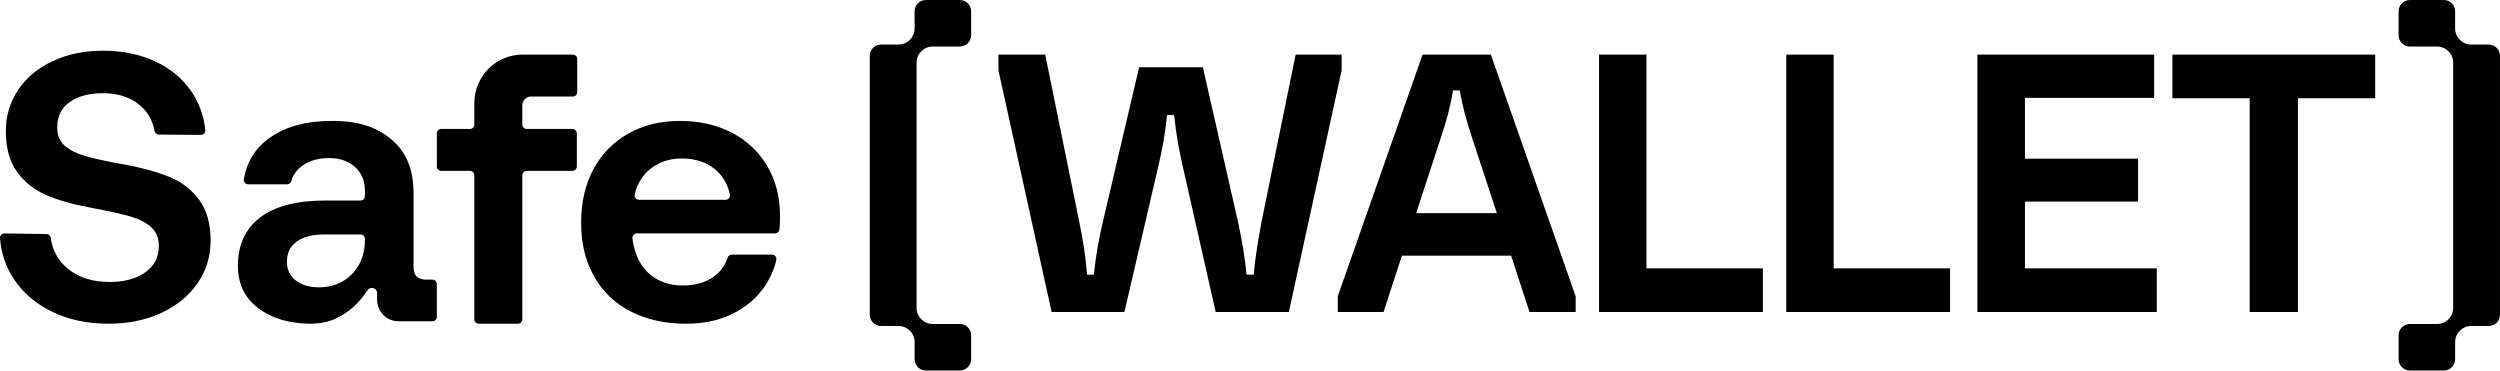
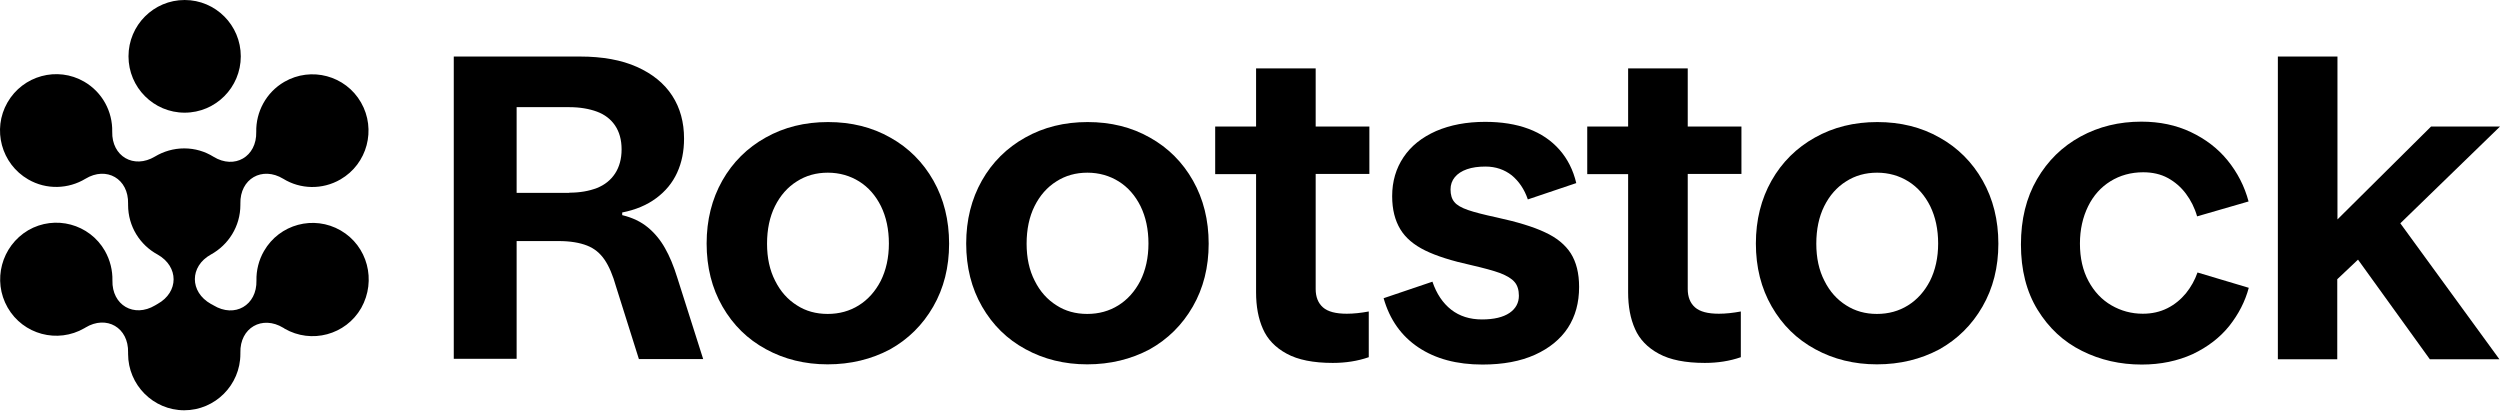
- <svg xmlns="http://www.w3.org/2000/svg" width="641" height="95" viewBox="0 0 641 95" fill="none">
-   <path d="M223.003 14.301V80.699C223.003 82.289 224.301 83.578 225.901 83.578H230.364C232.649 83.578 234.503 85.418 234.503 87.69V92.121C234.503 93.71 235.801 95 237.401 95H246.102C247.702 95 249 93.71 249 92.121V85.948C249 84.359 247.702 83.069 246.102 83.069H239.151C236.867 83.069 235.012 81.23 235.012 78.957V16.039C235.012 13.77 236.864 11.928 239.151 11.928H246.099C247.699 11.928 248.997 10.638 248.997 9.048V2.879C248.997 1.289 247.699 0 246.099 0H237.398C235.798 0 234.5 1.289 234.5 2.879V7.31C234.5 9.579 232.649 11.422 230.361 11.422H225.898C224.298 11.422 223 12.711 223 14.301H223.003Z" fill="currentColor" />
-   <path d="M640.997 80.694V14.3C640.997 12.71 639.699 11.421 638.099 11.421H633.635C631.351 11.421 629.497 9.582 629.497 7.31V2.879C629.497 1.289 628.199 0 626.599 0H617.898C616.298 0 615 1.289 615 2.879V9.051C615 10.64 616.298 11.93 617.898 11.93H624.849C627.133 11.93 628.988 13.769 628.988 16.041V78.959C628.988 81.228 627.136 83.07 624.849 83.07H617.901C616.301 83.07 615.003 84.359 615.003 85.949V92.121C615.003 93.711 616.301 95 617.901 95H626.602C628.202 95 629.5 93.711 629.5 92.121V87.69C629.5 85.421 631.351 83.579 633.639 83.579H638.102C639.702 83.579 641 82.29 641 80.7L640.997 80.694Z" fill="currentColor" />
-   <path d="M43.41 45.349C40.253 44.075 36.398 43.012 31.845 42.158H31.748C27.324 41.373 24.004 40.652 21.793 39.997C19.58 39.346 17.841 38.46 16.574 37.347C15.306 36.233 14.671 34.696 14.671 32.732C14.671 29.853 15.744 27.661 17.891 26.155C20.039 24.65 22.869 23.897 26.381 23.897C30.22 23.897 33.323 24.878 35.7 26.842C37.832 28.607 39.137 30.846 39.618 33.56C39.712 34.101 40.168 34.503 40.715 34.506L51.513 34.588C52.176 34.595 52.705 34.022 52.639 33.358C52.277 29.727 51.085 26.427 49.07 23.454C46.825 20.149 43.734 17.58 39.8 15.749C35.864 13.917 31.393 13 26.384 13C21.636 13 17.357 13.883 13.552 15.651C9.747 17.419 6.786 19.87 4.673 23.015C2.556 26.155 1.5 29.692 1.5 33.617C1.5 37.938 2.443 41.405 4.33 44.024C6.216 46.643 8.688 48.623 11.747 49.964C14.803 51.306 18.479 52.368 22.774 53.156L23.262 53.254C27.814 54.105 31.213 54.858 33.458 55.512C35.703 56.167 37.474 57.084 38.775 58.261C40.077 59.441 40.728 61.045 40.728 63.072C40.728 65.954 39.558 68.209 37.216 69.845C34.873 71.48 31.849 72.299 28.142 72.299C23.718 72.299 20.139 71.17 17.407 68.911C14.92 66.855 13.458 64.221 13.018 61.001C12.942 60.444 12.483 60.02 11.923 60.014L1.138 59.849C0.481 59.84 -0.047 60.396 0.003 61.054C0.308 65.014 1.541 68.582 3.695 71.758C6.069 75.26 9.339 78.009 13.502 80.004C17.665 82.001 22.447 83 27.846 83C32.855 83 37.345 82.083 41.313 80.251C45.281 78.42 48.388 75.883 50.633 72.644C52.877 69.405 54 65.758 54 61.7C54 57.379 53.022 53.896 51.073 51.245C49.12 48.595 46.567 46.63 43.413 45.356L43.41 45.349Z" fill="currentColor" />
-   <path d="M110.867 71.692H109.171C108.19 71.692 107.418 71.431 106.864 70.901C106.307 70.376 106.028 69.518 106.028 68.329V49.43C106.028 43.427 104.13 38.858 100.332 35.728C96.535 32.597 92.063 31 85.057 31C78.443 31 73.275 32.447 69.218 35.285C65.519 37.87 63.288 41.412 62.525 45.914C62.408 46.612 62.93 47.256 63.636 47.256H73.617C74.117 47.256 74.567 46.924 74.699 46.44C75.155 44.772 76.161 43.414 77.715 42.359C79.516 41.138 81.655 40.529 84.472 40.529C89.782 40.529 93.56 43.829 93.56 48.741V50.278C93.56 50.906 93.054 51.413 92.433 51.413H83.392C76.06 51.413 70.494 52.864 66.696 55.765C62.899 58.669 61 62.791 61 68.131C61 72.751 62.734 76.379 66.206 79.015C68.81 80.995 71.921 82.136 75.127 82.637C77.576 83.019 80.089 83.159 82.544 82.761C85.114 82.347 87.203 81.279 89.291 79.758C91.168 78.393 92.734 76.643 94.165 74.507C94.861 73.302 96.69 73.784 96.69 75.18V76.857C96.69 79.904 99.139 82.379 102.168 82.379H110.873C111.497 82.379 112 81.868 112 81.243V72.83C112 72.202 111.494 71.695 110.873 71.695L110.867 71.692ZM93.554 61.5C93.554 63.942 93.044 66.068 92.032 67.882C89.905 71.686 86.101 73.669 81.817 73.669C79.326 73.669 77.329 73.076 75.826 71.89C74.32 70.701 73.567 69.119 73.567 67.14C73.567 64.898 74.402 63.167 76.07 61.946C77.74 60.728 80.111 60.116 83.19 60.116H92.427C93.051 60.116 93.554 60.627 93.554 61.251V61.5Z" fill="currentColor" />
-   <path d="M146.882 14H133.962C127.146 14 121.618 19.577 121.618 26.46V31.932C121.618 32.558 121.114 33.063 120.497 33.063H113.121C112.501 33.063 112 33.571 112 34.194V42.678C112 43.304 112.504 43.81 113.121 43.81H120.497C121.117 43.81 121.618 44.318 121.618 44.941V81.869C121.618 82.495 122.122 83 122.739 83H132.807C133.427 83 133.927 82.492 133.927 81.869V44.941C133.927 44.315 134.431 43.81 135.048 43.81H146.778C147.399 43.81 147.899 43.301 147.899 42.678V34.194C147.899 33.568 147.396 33.063 146.778 33.063H135.048C134.428 33.063 133.927 32.554 133.927 31.932V27.013C133.927 25.761 134.932 24.747 136.172 24.747H146.879C147.499 24.747 148 24.238 148 23.616V15.131C148 14.505 147.496 14 146.879 14H146.882Z" fill="currentColor" />
-   <path d="M196.681 42.512C194.465 38.818 191.437 35.979 187.6 33.998C183.763 32.017 179.328 31 174.305 31C169.282 31 164.943 32.1 161.106 34.247C157.269 36.394 154.292 39.427 152.175 43.354C150.058 47.281 149 51.884 149 57.163C149 62.442 150.094 66.85 152.274 70.773C154.458 74.7 157.582 77.721 161.652 79.832C165.72 81.947 170.5 83 175.993 83C180.227 83 184.016 82.225 187.357 80.675C190.695 79.124 193.394 76.997 195.444 74.289C197.199 71.973 198.398 69.437 199.038 66.681C199.204 65.966 198.663 65.281 197.928 65.281H187.654C187.162 65.281 186.73 65.6 186.574 66.062C185.851 68.196 184.572 69.88 182.74 71.121C180.687 72.506 178.142 73.201 175.098 73.201C172.585 73.201 170.385 72.675 168.498 71.619C166.612 70.563 165.125 69.08 164.031 67.163C163.6 66.407 163.248 65.609 162.967 64.786C162.666 63.903 162.449 62.99 162.298 62.069C162.247 61.746 162.199 61.421 162.161 61.096C162.084 60.426 162.618 59.839 163.296 59.839H198.721C199.297 59.839 199.789 59.415 199.853 58.844C199.901 58.426 199.936 57.998 199.952 57.561C199.984 56.77 200 56.043 200 55.383C200 50.499 198.89 46.209 196.675 42.512H196.681ZM186.037 51.223H163.852C163.123 51.223 162.577 50.55 162.736 49.842C163.091 48.289 163.705 46.885 164.578 45.632C165.704 44.014 167.159 42.777 168.943 41.919C170.73 41.061 172.681 40.633 174.797 40.633C178.238 40.633 181.084 41.558 183.331 43.405C185.26 44.99 186.535 47.134 187.149 49.839C187.312 50.55 186.766 51.227 186.037 51.227V51.223Z" fill="currentColor" />
-   <path d="M256 14H267.993L276.792 57.233C277.663 61.443 278.339 65.554 278.725 70.433H280.467C280.952 65.649 281.724 61.443 282.691 57.233L292.07 17.253H308.415L317.504 57.233C318.375 61.345 319.147 65.649 319.632 70.433H321.47C321.856 65.554 322.631 61.537 323.403 57.139L332.202 14H344V18.017L330.46 79.997H311.701L303.288 42.791C302.321 38.486 301.546 34.564 301.064 29.497H299.226C298.741 34.567 297.969 38.392 297.003 42.601L288.299 80H269.636L256 18.02V14.003V14Z" fill="currentColor" />
-   <path d="M382.256 14L404 75.983V80H392.166L387.453 65.557H359.452L354.738 80H343V75.983L364.744 14H382.256ZM363.109 54.654H383.796L377.444 35.332C376 30.933 375.038 27.487 374.27 23.183H372.537C371.864 27.487 370.902 30.93 369.458 35.234L363.106 54.651L363.109 54.654Z" fill="currentColor" />
-   <path d="M410 14H422.152V68.808H452V80H410V14Z" fill="currentColor" />
-   <path d="M458 14H470.151V68.808H500V80H458V14Z" fill="currentColor" />
-   <path d="M507 14H552.328V25.095H519.195V40.686H548.197V51.686H519.195V68.808H553V80H507V14Z" fill="currentColor" />
-   <path d="M609 14V25.19H589.186V80H576.814V25.19H557V14H609Z" fill="currentColor" />
+ <svg xmlns="http://www.w3.org/2000/svg" width="2000" height="329" viewBox="0 0 2000 329" fill="none">
+   <path d="M363.017 287.394V45.232H464.077C481.978 45.232 497.276 48.008 509.644 53.56C522.012 59.112 531.451 66.787 537.797 76.584C544.144 86.382 547.236 97.812 547.236 110.875C547.236 120.999 545.446 129.98 541.703 138.145C537.96 146.31 532.427 153.005 524.941 158.557C517.455 164.108 508.505 167.864 497.764 169.987V172.11C505.901 174.069 512.736 177.335 518.269 181.907C523.802 186.479 528.359 192.031 531.939 198.4C535.682 204.931 538.937 212.77 541.866 222.24L562.534 287.231H511.108L492.882 229.425C490.278 220.118 487.186 212.933 483.606 207.707C480.025 202.482 475.469 198.726 469.61 196.44C463.752 194.154 456.266 192.848 446.827 192.848H413.303V287.067H363.017V287.394ZM455.452 154.148C463.914 154.148 471.237 152.841 477.584 150.392C483.768 147.943 488.65 144.024 492.068 138.798C495.485 133.573 497.276 127.041 497.276 119.53C497.276 111.855 495.485 105.487 492.068 100.425C488.65 95.363 483.768 91.607 477.584 89.321C471.4 87.035 463.914 85.728 455.452 85.728H413.303V154.311H455.452V154.148Z" fill="currentColor" />
+   <path d="M662.129 291.476C643.903 291.476 627.466 287.394 612.82 279.392C598.01 271.391 586.456 259.961 577.994 245.264C569.531 230.568 565.3 213.749 565.3 194.807C565.3 176.029 569.531 159.21 577.831 144.513C586.131 129.817 597.848 118.223 612.494 110.059C627.303 101.731 643.903 97.648 662.455 97.648C681.007 97.648 697.606 101.731 712.253 110.059C726.899 118.223 738.453 129.817 746.753 144.513C755.053 159.21 759.284 176.029 759.284 194.97C759.284 213.749 755.053 230.568 746.59 245.264C738.128 259.961 726.574 271.391 711.927 279.556C697.118 287.394 680.519 291.476 662.129 291.476ZM662.129 251.143C671.405 251.143 679.705 248.857 687.028 244.285C694.351 239.712 700.21 233.181 704.604 224.69C708.835 216.198 711.113 206.238 711.113 194.807C711.113 183.54 708.998 173.579 704.767 164.925C700.536 156.434 694.677 149.739 687.354 145.166C680.03 140.594 671.568 138.145 662.292 138.145C653.016 138.145 644.716 140.431 637.393 145.166C630.07 149.739 624.211 156.434 619.98 164.925C615.749 173.416 613.633 183.54 613.633 194.97C613.633 206.238 615.749 216.198 620.143 224.69C624.374 233.181 630.233 239.712 637.556 244.285C644.554 248.857 652.853 251.143 662.129 251.143Z" fill="currentColor" />
+   <path d="M869.783 291.476C851.557 291.476 835.12 287.394 820.474 279.392C805.664 271.391 794.11 259.961 785.648 245.264C777.185 230.568 772.954 213.749 772.954 194.807C772.954 176.029 777.185 159.21 785.485 144.513C793.785 129.817 805.502 118.223 820.148 110.059C834.957 101.731 851.557 97.648 870.109 97.648C888.661 97.648 905.26 101.731 919.907 110.059C934.553 118.223 946.108 129.817 954.407 144.513C962.707 159.21 966.938 176.029 966.938 194.97C966.938 213.749 962.707 230.568 954.244 245.264C945.782 259.961 934.228 271.391 919.581 279.556C904.772 287.394 888.173 291.476 869.783 291.476ZM869.783 251.143C879.059 251.143 887.359 248.857 894.682 244.285C902.006 239.712 907.864 233.181 912.258 224.69C916.489 216.198 918.768 206.238 918.768 194.807C918.768 183.54 916.652 173.579 912.421 164.925C908.189 156.434 902.331 149.739 895.008 145.166C887.685 140.594 879.222 138.145 869.946 138.145C860.67 138.145 852.37 140.431 845.047 145.166C837.724 149.739 831.865 156.434 827.634 164.925C823.403 173.416 821.287 183.54 821.287 194.97C821.287 206.238 823.403 216.198 827.797 224.69C832.028 233.181 837.887 239.712 845.21 244.285C852.208 248.857 860.507 251.143 869.783 251.143Z" fill="currentColor" />
+   <path d="M1066.21 290.333C1050.75 290.333 1038.38 287.884 1029.43 282.985C1020.32 278.086 1013.97 271.391 1010.39 263.226C1006.65 254.899 1004.86 245.101 1004.86 233.834V139.288H972.146V101.241H1004.86V54.703H1052.54V101.241H1095.5V139.125H1052.54V231.221C1052.54 237.59 1054.49 242.488 1058.4 245.918C1062.3 249.347 1068.65 250.98 1077.44 250.98C1082.97 250.98 1088.83 250.326 1095.01 249.183V285.761C1086.06 288.863 1076.46 290.333 1066.21 290.333Z" fill="currentColor" />
+   <path d="M1185.98 291.64C1165.48 291.64 1148.39 287.067 1134.72 277.923C1121.05 268.779 1111.77 255.715 1106.89 238.57L1145.95 225.343C1149.2 234.977 1154.25 242.489 1160.92 247.714C1167.59 252.939 1175.89 255.552 1185.5 255.552C1195.26 255.552 1202.58 253.756 1207.63 250.327C1212.67 246.898 1215.11 242.162 1215.11 236.61C1215.11 232.038 1213.97 228.282 1211.7 225.67C1209.42 222.894 1205.51 220.608 1200.14 218.485C1194.77 216.525 1186.96 214.402 1177.03 212.116C1161.41 208.687 1149.04 204.768 1140.09 200.359C1131.14 195.95 1124.47 190.398 1120.24 183.377C1116.01 176.355 1113.73 167.701 1113.73 156.924C1113.73 145.003 1116.82 134.716 1122.84 125.735C1128.86 116.754 1137.49 109.896 1148.88 104.833C1160.27 99.935 1173.29 97.485 1188.1 97.485C1201.12 97.485 1212.67 99.282 1222.76 103.037C1232.85 106.793 1240.99 112.345 1247.5 119.693C1254.01 127.041 1258.56 136.022 1261.01 146.473L1222.27 159.536C1219.51 151.372 1215.11 145.003 1209.42 140.268C1203.56 135.696 1196.56 133.246 1188.42 133.246C1182.73 133.246 1177.85 133.899 1173.62 135.369C1169.38 136.839 1166.13 138.962 1163.85 141.737C1161.57 144.513 1160.43 147.779 1160.43 151.535C1160.43 155.781 1161.41 159.21 1163.53 161.659C1165.48 164.108 1169.22 166.231 1174.43 168.027C1179.64 169.824 1187.29 171.783 1197.21 173.906C1213.65 177.498 1226.67 181.417 1235.94 185.826C1245.22 190.072 1252.22 195.787 1256.61 202.645C1261.01 209.667 1263.28 218.485 1263.28 229.589C1263.28 242.162 1260.35 252.939 1254.33 262.247C1248.31 271.391 1239.52 278.576 1227.97 283.801C1216.42 289.027 1202.42 291.64 1185.98 291.64Z" fill="currentColor" />
+   <path d="M1363.86 290.333C1348.4 290.333 1336.03 287.884 1327.08 282.985C1317.96 278.086 1311.62 271.391 1308.04 263.226C1304.29 254.899 1302.5 245.101 1302.5 233.834V139.288H1269.79V101.241H1302.5V54.703H1350.19V101.241H1393.15V139.125H1350.19V231.221C1350.19 237.59 1352.14 242.488 1356.05 245.918C1359.95 249.347 1366.3 250.98 1375.09 250.98C1380.62 250.98 1386.48 250.326 1392.66 249.183V285.761C1383.71 288.863 1374.11 290.333 1363.86 290.333Z" fill="currentColor" />
+   <path d="M1501.53 291.476C1483.31 291.476 1466.87 287.394 1452.22 279.392C1437.41 271.391 1425.86 259.961 1417.4 245.264C1408.93 230.568 1404.7 213.749 1404.7 194.807C1404.7 176.029 1408.93 159.21 1417.23 144.513C1425.53 129.817 1437.25 118.223 1451.9 110.059C1466.71 101.731 1483.31 97.648 1501.86 97.648C1520.41 97.648 1537.01 101.731 1551.66 110.059C1566.3 118.223 1577.86 129.817 1586.16 144.513C1594.46 159.21 1598.69 176.029 1598.69 194.97C1598.69 213.749 1594.46 230.568 1585.99 245.264C1577.53 259.961 1565.98 271.391 1551.33 279.556C1536.52 287.394 1520.08 291.476 1501.53 291.476ZM1501.53 251.143C1510.81 251.143 1519.11 248.857 1526.43 244.285C1533.76 239.712 1539.61 233.181 1544.01 224.69C1548.24 216.198 1550.52 206.238 1550.52 194.807C1550.52 183.54 1548.4 173.579 1544.17 164.925C1539.94 156.434 1534.08 149.739 1526.76 145.166C1519.43 140.594 1510.97 138.145 1501.7 138.145C1492.42 138.145 1484.12 140.431 1476.8 145.166C1469.47 149.739 1463.61 156.434 1459.38 164.925C1455.15 173.416 1453.04 183.54 1453.04 194.97C1453.04 206.238 1455.15 216.198 1459.55 224.69C1463.78 233.181 1469.64 239.712 1476.96 244.285C1484.12 248.857 1492.26 251.143 1501.53 251.143Z" fill="currentColor" />
+   <path d="M1713.42 291.64C1696.17 291.64 1680.22 288.047 1665.57 280.699C1650.76 273.351 1639.05 262.41 1630.1 247.877C1621.15 233.344 1616.75 215.872 1616.75 195.624C1616.75 175.539 1620.98 158.23 1629.61 143.371C1638.23 128.511 1649.79 117.244 1664.43 109.243C1679.08 101.241 1695.35 97.322 1713.09 97.322C1727.74 97.322 1740.92 100.098 1752.64 105.65C1764.36 111.202 1774.28 118.714 1782.09 128.348C1789.91 137.982 1795.6 148.923 1798.86 161.169L1757.68 173.09C1755.73 166.231 1752.64 160.19 1748.73 154.964C1744.83 149.739 1739.94 145.493 1734.25 142.391C1728.55 139.288 1721.88 137.819 1714.56 137.819C1704.79 137.819 1696.01 140.268 1688.36 145.004C1680.71 149.739 1674.69 156.434 1670.46 165.088C1666.22 173.743 1663.95 183.704 1663.95 194.808C1663.95 206.401 1666.22 216.362 1670.78 224.853C1675.34 233.344 1681.52 239.876 1689.17 244.285C1696.82 248.694 1705.12 250.98 1714.23 250.98C1721.56 250.98 1728.06 249.51 1733.92 246.571C1739.78 243.632 1744.66 239.55 1748.73 234.651C1752.8 229.589 1755.89 224.037 1758.01 217.995L1799.02 230.242C1796.09 241.182 1790.88 251.307 1783.4 260.778C1775.91 270.085 1766.15 277.597 1754.1 283.312C1742.22 288.7 1728.72 291.64 1713.42 291.64Z" fill="currentColor" />
+   <path d="M1822.29 287.394V45.232H1869.97V175.539L1944.83 101.241H2000L1920.26 178.641L1999.51 287.394H1943.86L1886.41 207.707L1869.81 223.383V287.394H1822.29Z" fill="currentColor" />
+   <path d="M147.714 90.137C172.52 90.137 192.63 69.959 192.63 45.069C192.63 20.178 172.52 0 147.714 0C122.908 0 102.798 20.178 102.798 45.069C102.798 69.959 122.908 90.137 147.714 90.137Z" fill="currentColor" />
+   <path d="M272.534 184.357C251.053 171.947 223.55 179.295 211.182 200.849C206.951 208.197 204.998 216.362 205.161 224.363C205.649 244.285 187.748 254.572 170.823 244.285C170.172 243.958 169.521 243.468 168.707 243.142C151.62 233.508 151.62 213.096 168.707 203.625C182.703 195.951 192.304 181.091 192.304 163.945C192.304 163.619 192.304 163.292 192.304 162.966C191.816 143.044 209.717 132.757 226.642 143.044C240.149 151.372 257.725 152.025 272.371 143.534C293.853 131.124 301.176 103.527 288.808 81.973C276.44 60.418 248.937 53.07 227.456 65.48C212.809 73.972 204.672 89.647 204.998 105.487C205.486 125.408 187.585 135.696 170.823 125.408C163.988 121.163 156.014 118.713 147.389 118.713C138.763 118.713 130.789 121.163 123.954 125.245C107.029 135.369 89.291 125.082 89.779 105.324C90.105 89.321 81.968 73.808 67.321 65.317C45.84 52.907 18.337 60.418 5.969 81.973C-6.399 103.527 1.087 131.124 22.568 143.534C37.215 152.025 54.791 151.209 68.298 143.044C85.222 132.757 102.961 143.044 102.473 162.966C102.473 163.292 102.473 163.619 102.473 163.945C102.473 181.091 111.912 195.951 126.07 203.625C143.157 213.259 143.157 233.671 126.07 243.142C125.419 243.468 124.768 243.958 124.117 244.285C107.192 254.409 89.454 244.122 89.942 224.363C90.105 216.362 88.152 208.197 83.921 200.686C71.552 179.131 44.05 171.783 22.568 184.194C1.087 196.93 -6.236 224.527 6.132 246.081C18.5 267.636 46.003 274.984 67.484 262.574C67.809 262.41 67.972 262.247 68.298 262.084C85.222 251.796 102.961 262.084 102.473 282.005C102.473 282.332 102.473 282.659 102.473 283.148C102.473 307.969 122.652 328.217 147.389 328.217C172.125 328.217 192.304 307.969 192.304 283.148C192.304 282.822 192.304 282.495 192.304 282.169C191.816 262.247 209.717 251.96 226.642 262.247C226.967 262.41 227.293 262.574 227.618 262.9C249.1 275.31 276.603 267.962 288.971 246.408C301.339 224.363 294.016 196.767 272.534 184.357Z" fill="currentColor" />
</svg>
